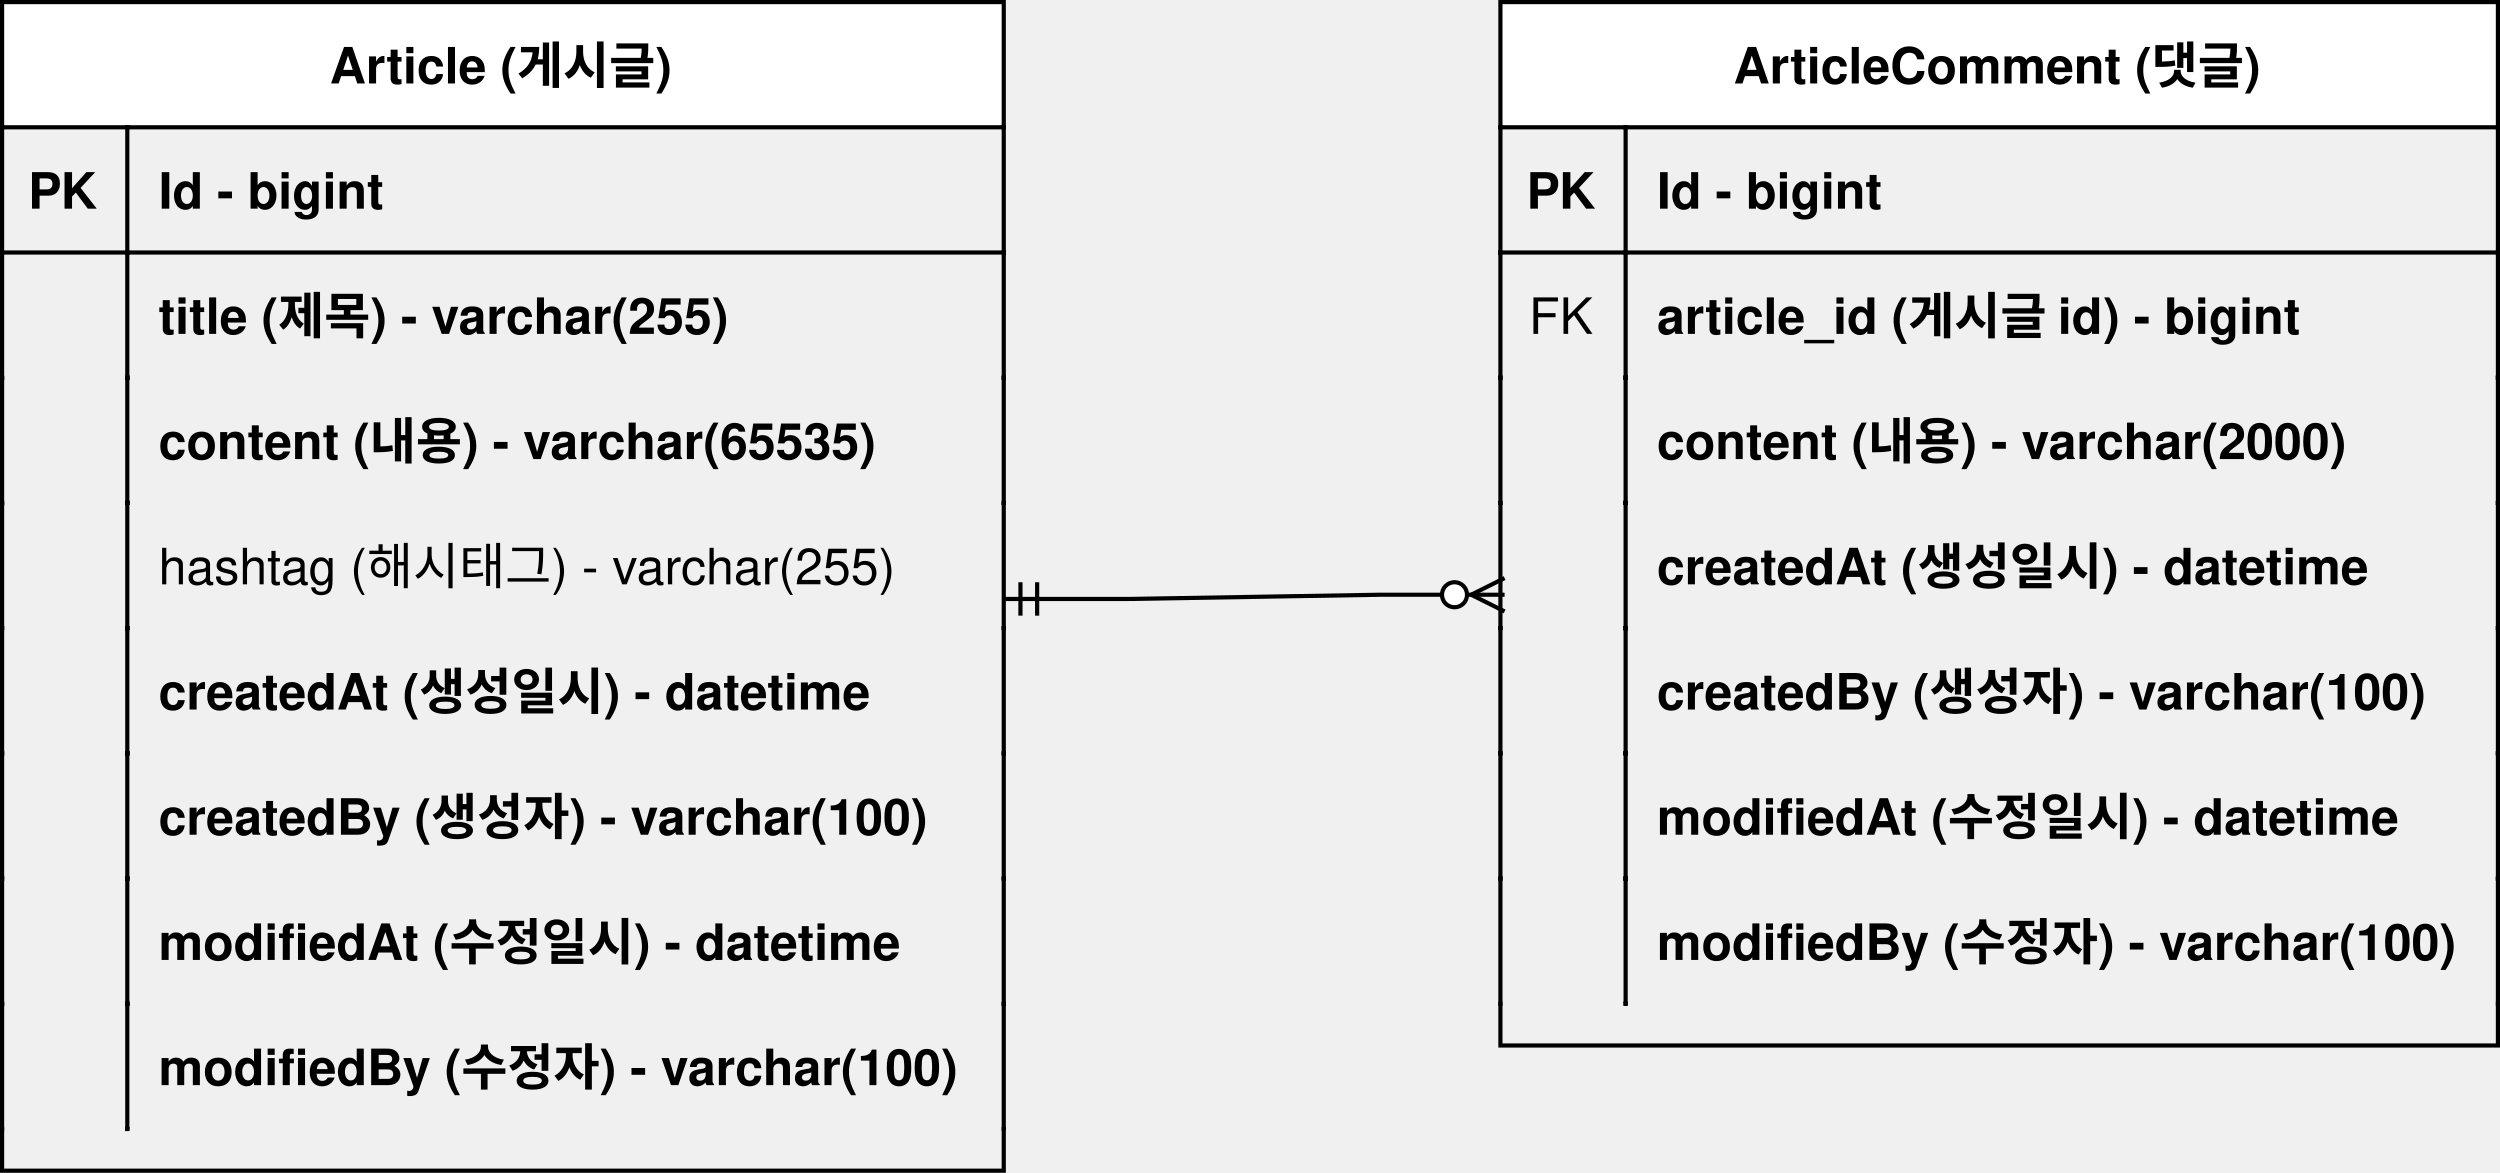
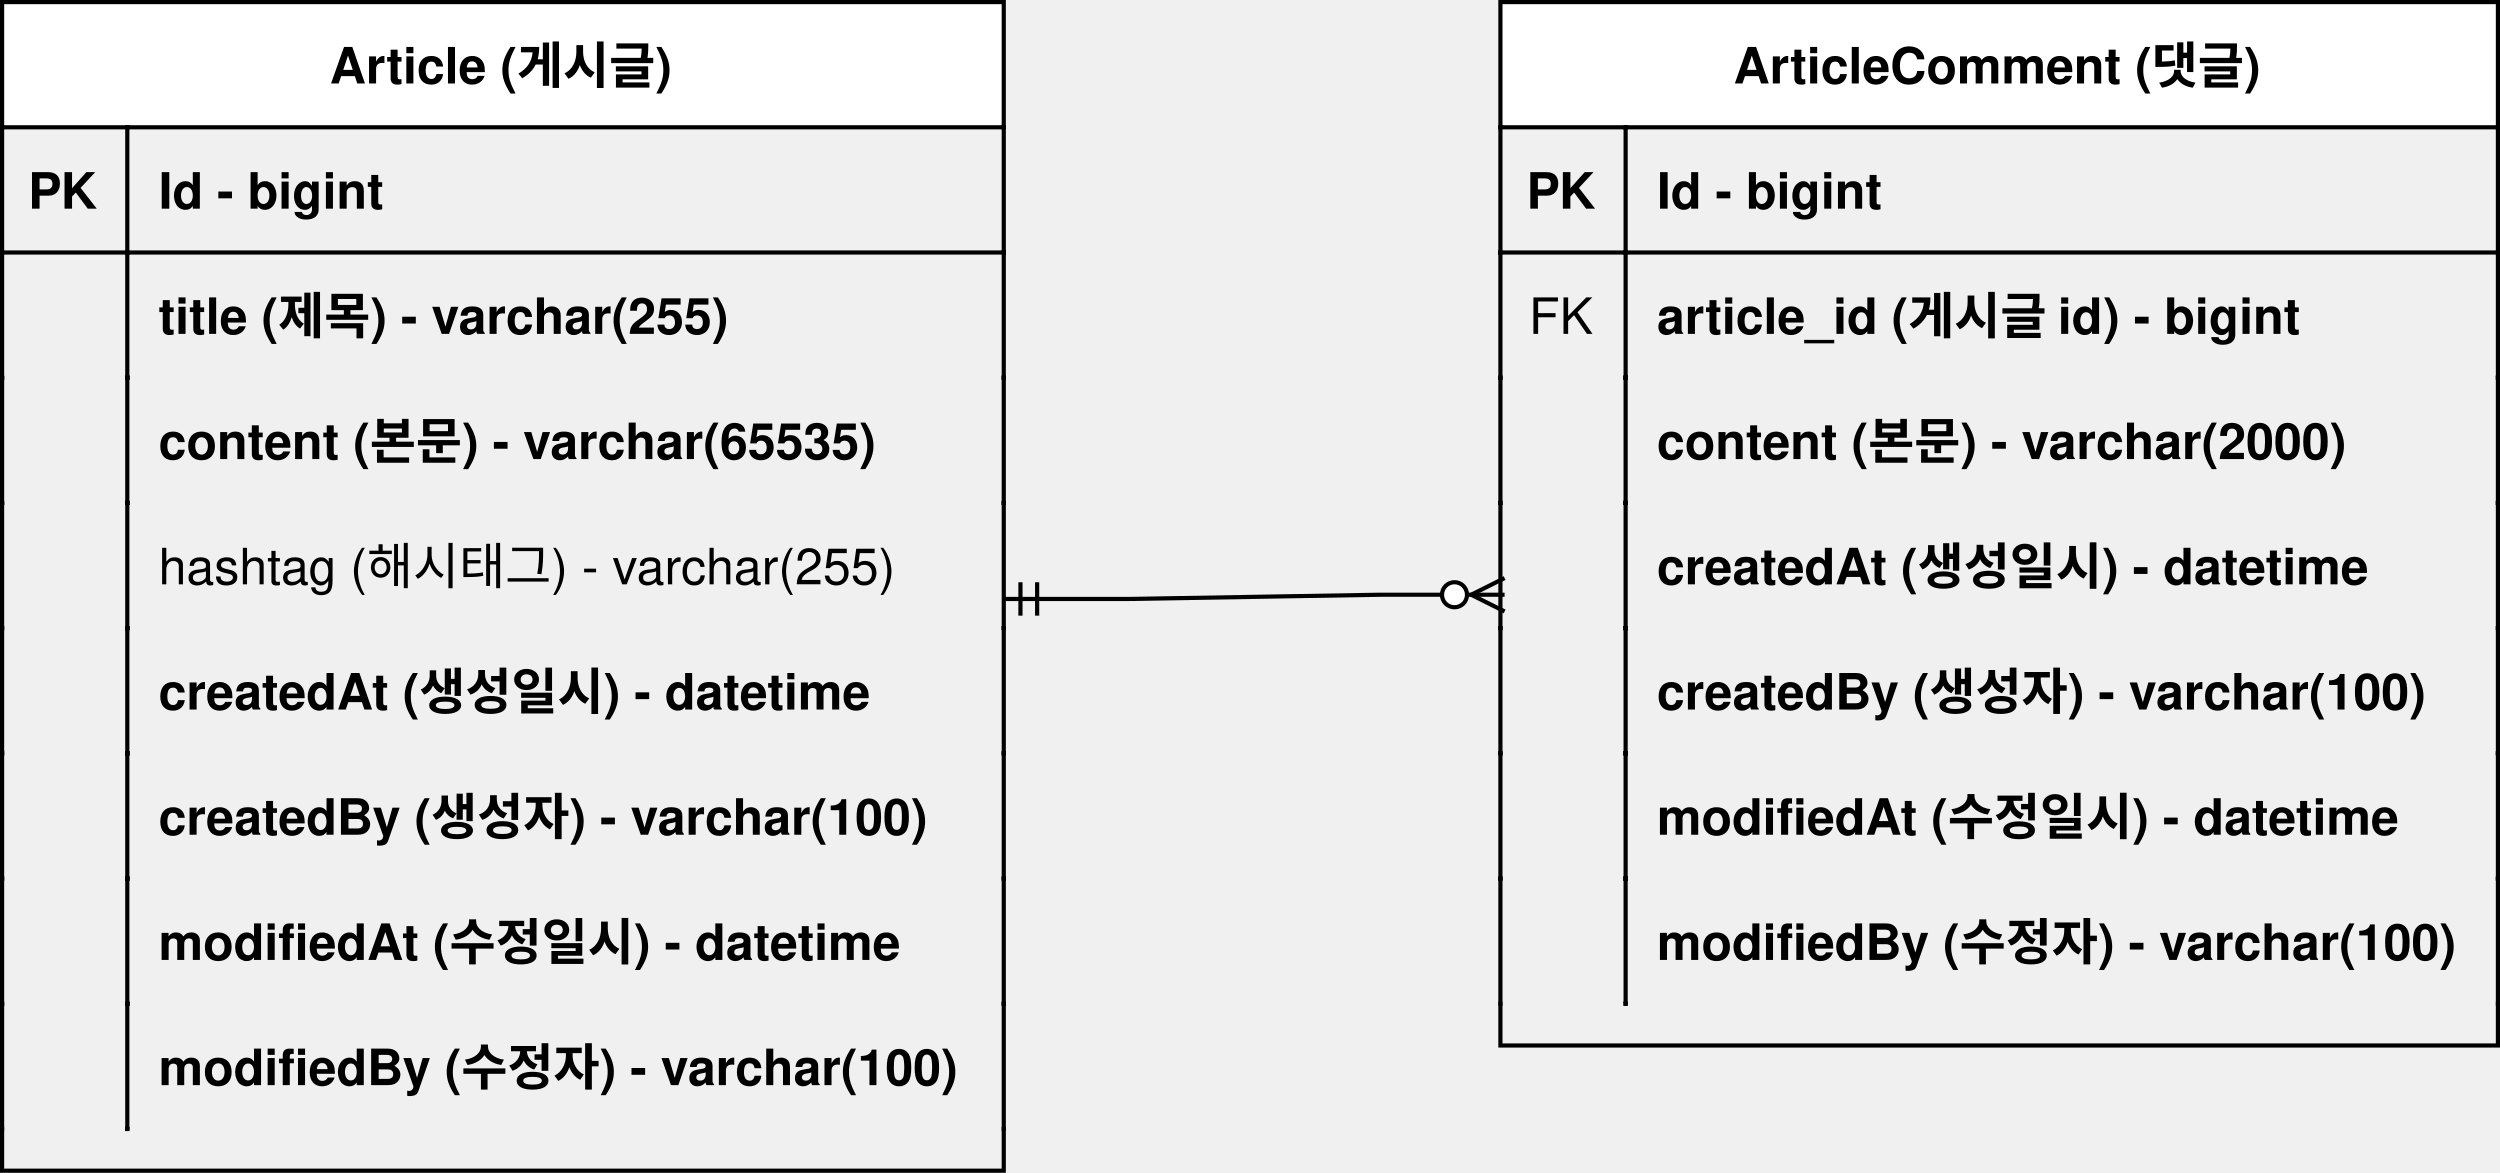
- <svg xmlns="http://www.w3.org/2000/svg" version="1.1" width="599px" height="281px" viewBox="-0.5 -0.5 599 281" content="&lt;mxfile host=&quot;app.diagrams.net&quot; modified=&quot;2022-08-09T08:34:51.737Z&quot; agent=&quot;5.0 (Windows NT 10.0; Win64; x64) AppleWebKit/537.36 (KHTML, like Gecko) Chrome/103.0.0.0 Safari/537.36&quot; etag=&quot;RnOKM00ZM5kLhFv5lt89&quot; version=&quot;20.2.2&quot; type=&quot;github&quot;&gt;&lt;diagram id=&quot;R2lEEEUBdFMjLlhIrx00&quot; name=&quot;Page-1&quot;&gt;7Z1hb5s4GMc/jaXtxSoCoSUvA0nX03V3Vbfp7l5NbnCINcCRcdekn/5ssEOoIQtdQroYKa3wg3kAP3/zw08wAU6QrD5SuFx8IiGKgW2FK+BMgG0PLy3+XxjWheHKtQtDRHFYmAal4TN+RtIot4secYiySkVGSMzwsmqckTRFM1axQUrJU7XanMTVvS5hhDTD5xmMdes/OGSLwuq5Vmm/QThaqD0PLLkmgaqyNGQLGJKnigmt2DVJmTzEO0QTmKKU8TWfIP2OKHCnC8bEmY6Bfc0/c1H7IiIkihFc4uxiRhJunmW8yvUcJjgWzbzlyJeO+O6cKXACSggrlpJVgGIRKhWG4piuG9Zu2oEKv3ts8PVm/f2GZQ/z578+PI+/jVcPH90P0ssPGD/K9h1Thme8sW3rHZiOgW8DLwDTAHg+GAW5xQOe9V42IVuruPDWXIpFBh+Eyc8YpEzKx7G4gQuCQZzyc3cmg7wcx3CZ4bx6YVngOLyFa/LIlCNV8ud4hcL7Qj2iLhfSLXcmisK5iMNneTBiNYxxlPLlGW8csUefoowfyy3MmKwhTxxRhlaNLTrYxIl3J0QSxOiaV1F9SapmXS0+lbLc2BZbkrQ9aYRSZ9HGcxk+viAj2CKathbN3WG6F/L3F4TiZxGcWDbmdujy8hNOYq7fGwTDFyaf5NeRPAQ4jgMSExHflKRIC7GoFFKy/AJphJg0LAmW/c31+Ye3TGBduMDlxxrw8qAs84+oTllA0oxRLiXhA/GIPiERVZ+RpXQao7nyT2W7i+UHwhjvni3i39xndFFIFTh7qsA5lggcTQR3fzbKgJ8swzC+51dqmEZxEbT8wg3LoNVEtratN+37suFf9k7Cm30e59feBQ5DlP5SPOz6eGwFwGnZ/tJZ2SqtvcGYX3ZSyHgHeUzDTAvq5jhfH+ehFuc/Ql7+wP8ecCR6x2mDri7BRV0/W8IZTqPbYsvLF6pwu1LFqrmXDg6qkr3cdSATt2fCXkywjsiEy1Mz4XJ/EXRzcUAhVv4ODwTXTCBcaUFmmKk7+QCMrfwG3gfjMRiP3ktU/IB0toD0ne26zff0bwQYdSqp3locWjLG0cLraXFyWoxOTYuRUbTwzKSFuuBsRVlkaIps1zvBCc8G/lCQY1QHjEvXdYxGRoNujEPGQM8h9szomhkD+9TQGLRIPp4BNQYN8Th7bOjpxQXMFgxGBTYmYORKbMhvDCbAc9RXB1fA985l5HF47ZiHDj2H2aOjc3S4J0dHixzlOaBjaCg69CzkjCK+y3DMVJJKoGKSLwwB70ti8DEBfvkFtIJHyDdjOEG/IzgONP5okpF5FNETnz1FOqeId3KKtMhdngNFrgyliJ6dlBTx1zsoMgUj6+XIY2DteI7JAIA0KMg4gKjcSQ+QEwJkI4aTAcRukcg8A4AUqjcPICqqW2FOSIjnuDIO8cDIU9+au/045BU6Mg8jemq0x0jnGNn3KezjYaRFUvMcMOIYihE9aakwsjUQ0THSD0T2lpB5BNEzpHI6TkCSZPvRDC4kp5+MU1HJSCYGdszGcUZ6mG33aCDo85L73Q/82nScotM03hDUXT3qdHC8+wE9L3nuE3IMTU3aemqyn5Kzhy52cN5q2VN/wvl93HUgFLXLngxHHSn+hAx1s3I6JYOjJxyvT02Go44VHUNTjo6ecoTFff03HILdM+1z32rA+HtQ5IhDxSYFmYeQPtn4BhBSN1WnW4SYlWx0DE02OnqysdVkHdsyO8PYpBvzsNFibl+PjWNho3a2TqfcGLYYgZ4DN0ZmcmOojzD7R64PLyPjMDLUB7Q9RrrHSN3MnW4x0mIUegYYKWRvIEb0UWb/zPVBFWQeQfr3kr0FgtTN2umWIGa9mmxo6LvJhvqzMK956Dqw+bp+MLJTSuahpH9p2RtASe38nW5RYtZ7y4aGvrhMDXpf9+D1hiD9gGSnioyjiLvH7D8URki1OW9WzNb3KIYMk3RarikiU2BkYAvQsCSWVwCUhmPxGxi8OL1/RpR8IZ9gulbwKdclMA3/zqVExRkjBSC0wuxf5Ywv/yfsF1eXV7I8WW1VnKy3CneI8vul/PnrLRCIM2oUjDRl5JHO0I6m2+NdWJtf4diO8sZI81b8UT2SHVK6I/lTMEqkm1GMQtFL+RRnILcqpaM5GlpVRwPPrjpiOcM1Rz/XIC+Wv/RRVC9/ncWZ/g8=&lt;/diagram&gt;&lt;/mxfile&gt;" resource="https://app.diagrams.net/#Hnuno1414%2Ffastcampus-project-board%2Ffeature%252F%25238-domain%2Fdocument%2Fproject-borad-erd.svg">
+ <svg xmlns="http://www.w3.org/2000/svg" version="1.1" width="599px" height="281px" viewBox="-0.5 -0.5 599 281" content="&lt;mxfile host=&quot;app.diagrams.net&quot; modified=&quot;2022-08-09T09:18:05.327Z&quot; agent=&quot;5.0 (Windows NT 10.0; Win64; x64) AppleWebKit/537.36 (KHTML, like Gecko) Chrome/103.0.0.0 Safari/537.36&quot; etag=&quot;uis8UGbcZ4-RTU8LB92Q&quot; version=&quot;20.2.2&quot; type=&quot;github&quot;&gt;&lt;diagram id=&quot;R2lEEEUBdFMjLlhIrx00&quot; name=&quot;Page-1&quot;&gt;7Z1hb5s4GMc/DVL3YhWB0JKXgaTr6bq7qtt0d68mNzjEGuDIuGvST3822AFiSEOXkC5GSiv8YB7Az9/88BNMDNuPV58IWC4+4wBGhmUGK8OeGJY1vDLZf25Y54Zrx8oNIUFBbhoUhi/oBQqj2C58QgFMKxUpxhFFy6pxhpMEzmjFBgjBz9VqcxxV97oEIVQMX2YgUq3/oIAucqvrmIX9FqJwIfc8MMWaGMjKwpAuQICfKya4ojc4oeIQ7yGJQQITytZ8BuQHJIYzXVDKz3RsWDfsM+e1L0OMwwiCJUovZzhm5lnKqtzMQYwi3swlR55wxHZnTw3bJxjTfCle+TDioZJhyI/ppmHtph0I97vHBt9u1z9uafo4f/nr48v4+3j1+Mn5KLz8BNGTaN8xoWjGGtsyL4zp2PAsw/WNqW+4njHyM4truOYH0YR0LePCWnPJFyl45CYvpYBQIR/bZAYmCApQws7dngyychSBZYqy6rllgaLgDqzxE5WOZMmboxUMHnL18LpMSHfMGS9y5zwOX8TB8NUgQmHClmescfgePQJTdix3IKWihjhxSChcNbboYBMn1p0gjiEla1ZF9iWhmnW1+FzIcmNblCRpucIIhM7CjecifGxBRLBFNC0lmrvD9MDl7y0wQS88OJFozHLosvIziiOm31sIgi2Th7PrSBYCFEU+jjCPb4ITqISYVwoIXn4FJIRUGJYYif7meOzDWsY3Lx3DYcfqs/KgKLMPr06oj5OUEiYl7gOyiD5DHlWP4qVwGsG59E9Eu/PlR0wp654t4t/cZ1RRCBXYe6rAPpYIbEUE9382yoCdLEUgemBXapCEUR607MINiqDVRLa2rTftu93w270Ts2afR9m1d4GCACa/FA+rPh6lANgt2184K1qltTcQsctOAijrIE9JkCpB3Rzn2+M8VOL8R8DKH9nfIwp57zht0OUlOK/rpUswQ0l4l295taUKpytVrJp76eCgKtnLXQcycXom7MUE84hMuDo1E672F0E3FwcYIOnv8EBw9ATCtRJkiqi8k/eNsZndwHvGeGyMRx8EKn4CMlsAcmE5TvM9/TsBRp1KqrcWh5aMdrRwe1qcnBajU9NipBUtXD1pIS84pSjzDE2e7brgnPBsnuvhwPDZwjYwrhzH1hoZDbrRDhkDNYfYM6NrZgysU0Nj0CL5eAbUGDTE4+yxoaYXFyBdUBDm2JgYI8fwhqVvDCaGa8uvDq5rQPK7jjwOrx390KHmMHt0dI4O5+ToaJGjPAd0DDVFh5qFnBHIdhmMqUxScVRMsoWhwfoSW2BFr/gCWsIjYJtRFMPfERwHGn80yUg/iqiJz54inVPEPTlFWuQuz4Ei15pSRM1OCop46x0UmRojc3vkMTB3PMekAUAaFKQdQGTupAfICQGyEcPJAGK1SGSeAUBy1esHEBnVUphjHKA5qoxDXGPkym/NnX4c8gYd6YcRNTXaY6RzjOz7FPbxMNIiqXkOGLE1xYiatJQYKQ1EVIz0A5G9JaQfQdQMqZiO4+M4Lj2a4TIh2f1knIpKRiIxsGM2jj1Sw2w5RwNBn5fc737g16bj5J2m8Yag7upRp4Pj3Q+oeclzn5CjaWrSUlOT/ZScPXSxg/Nmy576Cuf3cdeBUOQuezIcdaT4ChnqZuV0SgZbTTjenJoMRx0r2pqmHG015Qjy+/rvKDB2z7TPfMsB4+9BkSMOFZsUpB9C+mTjO0BI3VSdbhGiV7LR1jTZaKvJxlaTdSxT7wxjk270w0aLuX09No6FjdrZOp1yY9hiBHoO3BjpyY2hOsLsH7k+vIy0w8hQHdD2GOkeI3Uzd7rFSItR6BlgJJe9hhhRR5n9M9cHVZB+BOnfS/YeCFI3a6dbguj1arKhpu8mG6rPwrzloWvfYuv6wchOKemHkv6lZe8AJbXzd7pFiV7vLRtq+uIyOeh924PXG4L0A5KdKtKOIs4es/9gEELZ5qxZEV0/wAhQhJNpsSaPTI6RgcVBQ+NIXAFgEoz5b2Cw4vThBRL8FX8GyVrCp1gXgyT4O5MS4WcMJYDgCtF/pTO2/B+3X15fXYvyZFWqOFmXCveQsPul7PnrEgj4GTUKRphS/ERmcEfT7fEurM2vcJSjvDGSrBV/Vo9kh5TucfYUjBTpZhQjUbQtn/wMxFaFdBRHQ7PqaOBaVUc0Y7ji6HUNsmLxSx959eLXWezp/w==&lt;/diagram&gt;&lt;/mxfile&gt;" resource="https://app.diagrams.net/#Hnuno1414%2Ffastcampus-project-board%2Ffeature%252F%25238-domain%2Fdocument%2Fproject-borad-erd.svg">
  <defs>
    <clipPath id="mx-clip-0-30-30-30-0">
      <rect x="0" y="30" width="30" height="30" />
    </clipPath>
    <clipPath id="mx-clip-36-30-204-30-0">
      <rect x="36" y="30" width="204" height="30" />
    </clipPath>
    <clipPath id="mx-clip-36-60-204-30-0">
      <rect x="36" y="60" width="204" height="30" />
    </clipPath>
    <clipPath id="mx-clip-36-90-204-30-0">
      <rect x="36" y="90" width="204" height="30" />
    </clipPath>
    <clipPath id="mx-clip-36-120-204-30-0">
      <rect x="36" y="120" width="204" height="30" />
    </clipPath>
    <clipPath id="mx-clip-36-150-204-30-0">
      <rect x="36" y="150" width="204" height="30" />
    </clipPath>
    <clipPath id="mx-clip-36-180-204-30-0">
      <rect x="36" y="180" width="204" height="30" />
    </clipPath>
    <clipPath id="mx-clip-36-210-204-30-0">
      <rect x="36" y="210" width="204" height="30" />
    </clipPath>
    <clipPath id="mx-clip-36-240-204-30-0">
      <rect x="36" y="240" width="204" height="30" />
    </clipPath>
    <clipPath id="mx-clip-359-30-30-30-0">
      <rect x="359" y="30" width="30" height="30" />
    </clipPath>
    <clipPath id="mx-clip-395-30-203-30-0">
      <rect x="395" y="30" width="203" height="30" />
    </clipPath>
    <clipPath id="mx-clip-359-60-30-30-0">
      <rect x="359" y="60" width="30" height="30" />
    </clipPath>
    <clipPath id="mx-clip-395-60-203-30-0">
      <rect x="395" y="60" width="203" height="30" />
    </clipPath>
    <clipPath id="mx-clip-395-90-203-30-0">
      <rect x="395" y="90" width="203" height="30" />
    </clipPath>
    <clipPath id="mx-clip-395-120-203-30-0">
      <rect x="395" y="120" width="203" height="30" />
    </clipPath>
    <clipPath id="mx-clip-395-150-203-30-0">
      <rect x="395" y="150" width="203" height="30" />
    </clipPath>
    <clipPath id="mx-clip-395-180-203-30-0">
      <rect x="395" y="180" width="203" height="30" />
    </clipPath>
    <clipPath id="mx-clip-395-210-203-30-0">
      <rect x="395" y="210" width="203" height="30" />
    </clipPath>
  </defs>
  <g>
    <path d="M 0 30 L 0 0 L 240 0 L 240 30" fill="rgb(255, 255, 255)" stroke="rgb(0, 0, 0)" stroke-miterlimit="10" pointer-events="all" />
    <path d="M 0 30 L 0 280 L 240 280 L 240 30" fill="none" stroke="rgb(0, 0, 0)" stroke-miterlimit="10" pointer-events="none" />
    <path d="M 0 30 L 240 30" fill="none" stroke="rgb(0, 0, 0)" stroke-miterlimit="10" pointer-events="none" />
    <path d="M 30 30 L 30 60 L 30 90 L 30 120 L 30 150 L 30 180 L 30 210 L 30 240 L 30 270" fill="none" stroke="rgb(0, 0, 0)" stroke-miterlimit="10" pointer-events="none" />
    <g fill="rgb(0, 0, 0)" font-family="Helvetica" font-weight="bold" pointer-events="none" text-anchor="middle" font-size="12px">
      <text x="119.5" y="19.5">Article (게시글)</text>
    </g>
    <path d="M 0 30 M 240 30 M 240 60 L 0 60" fill="none" stroke="rgb(0, 0, 0)" stroke-linecap="square" stroke-miterlimit="10" pointer-events="none" />
    <path d="M 0 30 M 30 30 M 30 60 M 0 60" fill="none" stroke="rgb(0, 0, 0)" stroke-linecap="square" stroke-miterlimit="10" pointer-events="none" />
    <g fill="rgb(0, 0, 0)" font-family="Helvetica" font-weight="bold" pointer-events="none" clip-path="url(#mx-clip-0-30-30-30-0)" text-anchor="middle" font-size="12px">
      <text x="14.5" y="49.5">PK</text>
    </g>
    <path d="M 30 30 M 240 30 M 240 60 M 30 60" fill="none" stroke="rgb(0, 0, 0)" stroke-linecap="square" stroke-miterlimit="10" pointer-events="none" />
    <g fill="rgb(0, 0, 0)" font-family="Helvetica" font-weight="bold" text-decoration="underline" pointer-events="none" clip-path="url(#mx-clip-36-30-204-30-0)" font-size="12px">
      <text x="37.5" y="49.5">Id - bigint</text>
    </g>
    <path d="M 0 60 M 30 60 M 30 90 M 0 90" fill="none" stroke="rgb(0, 0, 0)" stroke-linecap="square" stroke-miterlimit="10" pointer-events="none" />
    <path d="M 30 60 M 240 60 M 240 90 M 30 90" fill="none" stroke="rgb(0, 0, 0)" stroke-linecap="square" stroke-miterlimit="10" pointer-events="none" />
    <g fill="rgb(0, 0, 0)" font-family="Helvetica" font-weight="bold" pointer-events="none" clip-path="url(#mx-clip-36-60-204-30-0)" font-size="12px">
      <text x="37.5" y="79.5">title (제목) - varchar(255)</text>
    </g>
    <path d="M 0 90 M 30 90 M 30 120 M 0 120" fill="none" stroke="rgb(0, 0, 0)" stroke-linecap="square" stroke-miterlimit="10" pointer-events="none" />
    <path d="M 30 90 M 240 90 M 240 120 M 30 120" fill="none" stroke="rgb(0, 0, 0)" stroke-linecap="square" stroke-miterlimit="10" pointer-events="none" />
    <g fill="rgb(0, 0, 0)" font-family="Helvetica" font-weight="bold" pointer-events="none" clip-path="url(#mx-clip-36-90-204-30-0)" font-size="12px">
-       <text x="37.5" y="109.5">content (내용) - varchar(65535)</text>
+       <text x="37.5" y="109.5">content (본문) - varchar(65535)</text>
    </g>
    <path d="M 0 120 M 30 120 M 30 150 M 0 150" fill="none" stroke="rgb(0, 0, 0)" stroke-linecap="square" stroke-miterlimit="10" pointer-events="none" />
    <path d="M 30 120 M 240 120 M 240 150 M 30 150" fill="none" stroke="rgb(0, 0, 0)" stroke-linecap="square" stroke-miterlimit="10" pointer-events="none" />
    <g fill="rgb(0, 0, 0)" font-family="Helvetica" pointer-events="none" clip-path="url(#mx-clip-36-120-204-30-0)" font-size="12px">
      <text x="37.5" y="139.5">hashtag (해시태그) - varchar(255)</text>
    </g>
    <path d="M 0 150 M 30 150 M 30 180 M 0 180" fill="none" stroke="rgb(0, 0, 0)" stroke-linecap="square" stroke-miterlimit="10" pointer-events="none" />
    <path d="M 30 150 M 240 150 M 240 180 M 30 180" fill="none" stroke="rgb(0, 0, 0)" stroke-linecap="square" stroke-miterlimit="10" pointer-events="none" />
    <g fill="rgb(0, 0, 0)" font-family="Helvetica" font-weight="bold" pointer-events="none" clip-path="url(#mx-clip-36-150-204-30-0)" font-size="12px">
      <text x="37.5" y="169.5">createdAt (생성일시) - datetime</text>
    </g>
    <path d="M 0 180 M 30 180 M 30 210 M 0 210" fill="none" stroke="rgb(0, 0, 0)" stroke-linecap="square" stroke-miterlimit="10" pointer-events="none" />
    <path d="M 30 180 M 240 180 M 240 210 M 30 210" fill="none" stroke="rgb(0, 0, 0)" stroke-linecap="square" stroke-miterlimit="10" pointer-events="none" />
    <g fill="rgb(0, 0, 0)" font-family="Helvetica" font-weight="bold" pointer-events="none" clip-path="url(#mx-clip-36-180-204-30-0)" font-size="12px">
      <text x="37.5" y="199.5">createdBy (생성자) - varchar(100)</text>
    </g>
    <path d="M 0 210 M 30 210 M 30 240 M 0 240" fill="none" stroke="rgb(0, 0, 0)" stroke-linecap="square" stroke-miterlimit="10" pointer-events="none" />
    <path d="M 30 210 M 240 210 M 240 240 M 30 240" fill="none" stroke="rgb(0, 0, 0)" stroke-linecap="square" stroke-miterlimit="10" pointer-events="none" />
    <g fill="rgb(0, 0, 0)" font-family="Helvetica" font-weight="bold" pointer-events="none" clip-path="url(#mx-clip-36-210-204-30-0)" font-size="12px">
      <text x="37.5" y="229.5">modifiedAt (수정일시) - datetime</text>
    </g>
    <path d="M 0 240 M 30 240 M 30 270 M 0 270" fill="none" stroke="rgb(0, 0, 0)" stroke-linecap="square" stroke-miterlimit="10" pointer-events="none" />
    <path d="M 30 240 M 240 240 M 240 270 M 30 270" fill="none" stroke="rgb(0, 0, 0)" stroke-linecap="square" stroke-miterlimit="10" pointer-events="none" />
    <g fill="rgb(0, 0, 0)" font-family="Helvetica" font-weight="bold" pointer-events="none" clip-path="url(#mx-clip-36-240-204-30-0)" font-size="12px">
      <text x="37.5" y="259.5">modifiedBy (수정자) - varchar(100)</text>
    </g>
    <path d="M 359 30 L 359 0 L 598 0 L 598 30" fill="rgb(255, 255, 255)" stroke="rgb(0, 0, 0)" stroke-miterlimit="10" pointer-events="none" />
    <path d="M 359 30 L 359 250 L 598 250 L 598 30" fill="none" stroke="rgb(0, 0, 0)" stroke-miterlimit="10" pointer-events="none" />
    <path d="M 359 30 L 598 30" fill="none" stroke="rgb(0, 0, 0)" stroke-miterlimit="10" pointer-events="none" />
    <path d="M 389 30 L 389 60 L 389 90 L 389 120 L 389 150 L 389 180 L 389 210 L 389 240" fill="none" stroke="rgb(0, 0, 0)" stroke-miterlimit="10" pointer-events="none" />
    <g fill="rgb(0, 0, 0)" font-family="Helvetica" font-weight="bold" pointer-events="none" text-anchor="middle" font-size="12px">
      <text x="478" y="19.5">ArticleComment (댓글)</text>
    </g>
    <path d="M 359 30 M 598 30 M 598 60 L 359 60" fill="none" stroke="rgb(0, 0, 0)" stroke-linecap="square" stroke-miterlimit="10" pointer-events="none" />
    <path d="M 359 30 M 389 30 M 389 60 M 359 60" fill="none" stroke="rgb(0, 0, 0)" stroke-linecap="square" stroke-miterlimit="10" pointer-events="none" />
    <g fill="rgb(0, 0, 0)" font-family="Helvetica" font-weight="bold" pointer-events="none" clip-path="url(#mx-clip-359-30-30-30-0)" text-anchor="middle" font-size="12px">
      <text x="373.5" y="49.5">PK</text>
    </g>
    <path d="M 389 30 M 598 30 M 598 60 M 389 60" fill="none" stroke="rgb(0, 0, 0)" stroke-linecap="square" stroke-miterlimit="10" pointer-events="none" />
    <g fill="rgb(0, 0, 0)" font-family="Helvetica" font-weight="bold" text-decoration="underline" pointer-events="none" clip-path="url(#mx-clip-395-30-203-30-0)" font-size="12px">
      <text x="396.5" y="49.5">Id - bigint</text>
    </g>
    <path d="M 359 60 M 389 60 M 389 90 M 359 90" fill="none" stroke="rgb(0, 0, 0)" stroke-linecap="square" stroke-miterlimit="10" pointer-events="none" />
    <g fill="rgb(0, 0, 0)" font-family="Helvetica" pointer-events="none" clip-path="url(#mx-clip-359-60-30-30-0)" text-anchor="middle" font-size="12px">
      <text x="373.5" y="79.5">FK</text>
    </g>
    <path d="M 389 60 M 598 60 M 598 90 M 389 90" fill="none" stroke="rgb(0, 0, 0)" stroke-linecap="square" stroke-miterlimit="10" pointer-events="none" />
    <g fill="rgb(0, 0, 0)" font-family="Helvetica" font-weight="bold" pointer-events="none" clip-path="url(#mx-clip-395-60-203-30-0)" font-size="12px">
      <text x="396.5" y="79.5">article_id (게시글 id) - bigint</text>
    </g>
    <path d="M 359 90 M 389 90 M 389 120 M 359 120" fill="none" stroke="rgb(0, 0, 0)" stroke-linecap="square" stroke-miterlimit="10" pointer-events="none" />
    <path d="M 389 90 M 598 90 M 598 120 M 389 120" fill="none" stroke="rgb(0, 0, 0)" stroke-linecap="square" stroke-miterlimit="10" pointer-events="none" />
    <g fill="rgb(0, 0, 0)" font-family="Helvetica" font-weight="bold" pointer-events="none" clip-path="url(#mx-clip-395-90-203-30-0)" font-size="12px">
-       <text x="396.5" y="109.5">content (내용) - varchar(2000)</text>
+       <text x="396.5" y="109.5">content (본문) - varchar(2000)</text>
    </g>
    <path d="M 359 120 M 389 120 M 389 150 M 359 150" fill="none" stroke="rgb(0, 0, 0)" stroke-linecap="square" stroke-miterlimit="10" pointer-events="none" />
    <path d="M 389 120 M 598 120 M 598 150 M 389 150" fill="none" stroke="rgb(0, 0, 0)" stroke-linecap="square" stroke-miterlimit="10" pointer-events="none" />
    <g fill="rgb(0, 0, 0)" font-family="Helvetica" font-weight="bold" pointer-events="none" clip-path="url(#mx-clip-395-120-203-30-0)" font-size="12px">
      <text x="396.5" y="139.5">createdAt (생성일시) - datetime</text>
    </g>
    <path d="M 359 150 M 389 150 M 389 180 M 359 180" fill="none" stroke="rgb(0, 0, 0)" stroke-linecap="square" stroke-miterlimit="10" pointer-events="none" />
    <path d="M 389 150 M 598 150 M 598 180 M 389 180" fill="none" stroke="rgb(0, 0, 0)" stroke-linecap="square" stroke-miterlimit="10" pointer-events="none" />
    <g fill="rgb(0, 0, 0)" font-family="Helvetica" font-weight="bold" pointer-events="none" clip-path="url(#mx-clip-395-150-203-30-0)" font-size="12px">
      <text x="396.5" y="169.5">createdBy (생성자) - varchar(100)</text>
    </g>
    <path d="M 359 180 M 389 180 M 389 210 M 359 210" fill="none" stroke="rgb(0, 0, 0)" stroke-linecap="square" stroke-miterlimit="10" pointer-events="none" />
    <path d="M 389 180 M 598 180 M 598 210 M 389 210" fill="none" stroke="rgb(0, 0, 0)" stroke-linecap="square" stroke-miterlimit="10" pointer-events="none" />
    <g fill="rgb(0, 0, 0)" font-family="Helvetica" font-weight="bold" pointer-events="none" clip-path="url(#mx-clip-395-180-203-30-0)" font-size="12px">
      <text x="396.5" y="199.5">modifiedAt (수정일시) - datetime</text>
    </g>
    <path d="M 359 210 M 389 210 M 389 240 M 359 240" fill="none" stroke="rgb(0, 0, 0)" stroke-linecap="square" stroke-miterlimit="10" pointer-events="none" />
    <path d="M 389 210 M 598 210 M 598 240 M 389 240" fill="none" stroke="rgb(0, 0, 0)" stroke-linecap="square" stroke-miterlimit="10" pointer-events="none" />
    <g fill="rgb(0, 0, 0)" font-family="Helvetica" font-weight="bold" pointer-events="none" clip-path="url(#mx-clip-395-210-203-30-0)" font-size="12px">
      <text x="396.5" y="229.5">modifiedBy (수정자) - varchar(100)</text>
    </g>
    <path d="M 240 143.01 L 270 143.01 L 330 142 L 360 142" fill="none" stroke="rgb(0, 0, 0)" stroke-miterlimit="10" pointer-events="none" />
    <path d="M 244 139.01 L 244 147.01 M 248 139.01 L 248 147.01" fill="none" stroke="rgb(0, 0, 0)" stroke-miterlimit="10" pointer-events="none" />
    <ellipse cx="348" cy="142" rx="3" ry="3" fill="#ffffff" stroke="rgb(0, 0, 0)" pointer-events="none" />
    <path d="M 360 138 L 352 142 L 360 146" fill="none" stroke="rgb(0, 0, 0)" stroke-miterlimit="10" pointer-events="none" />
  </g>
</svg>
